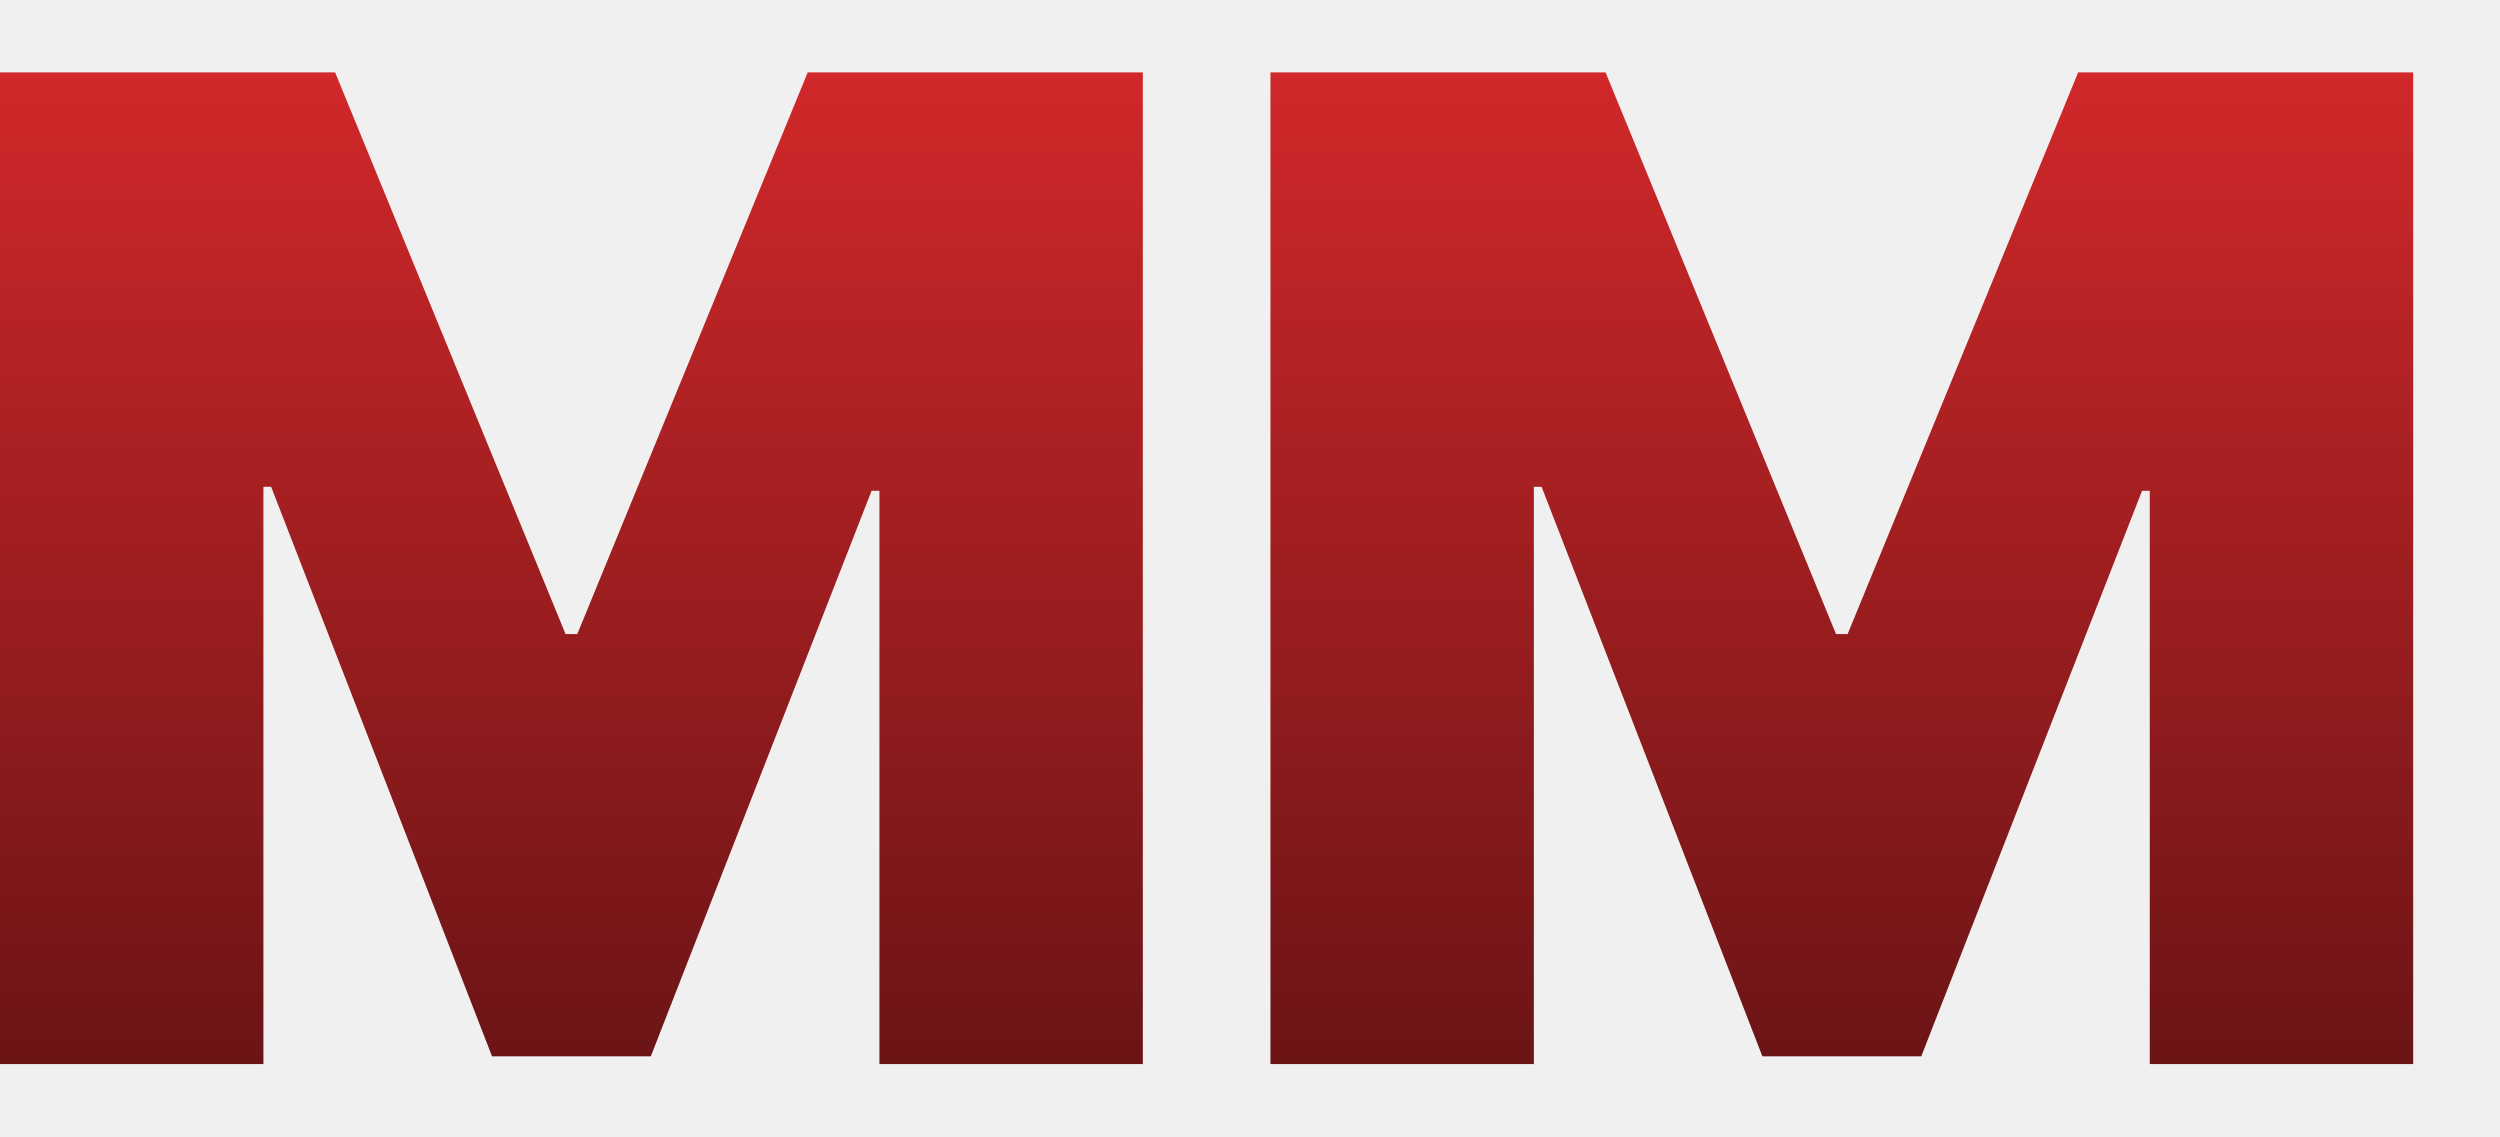
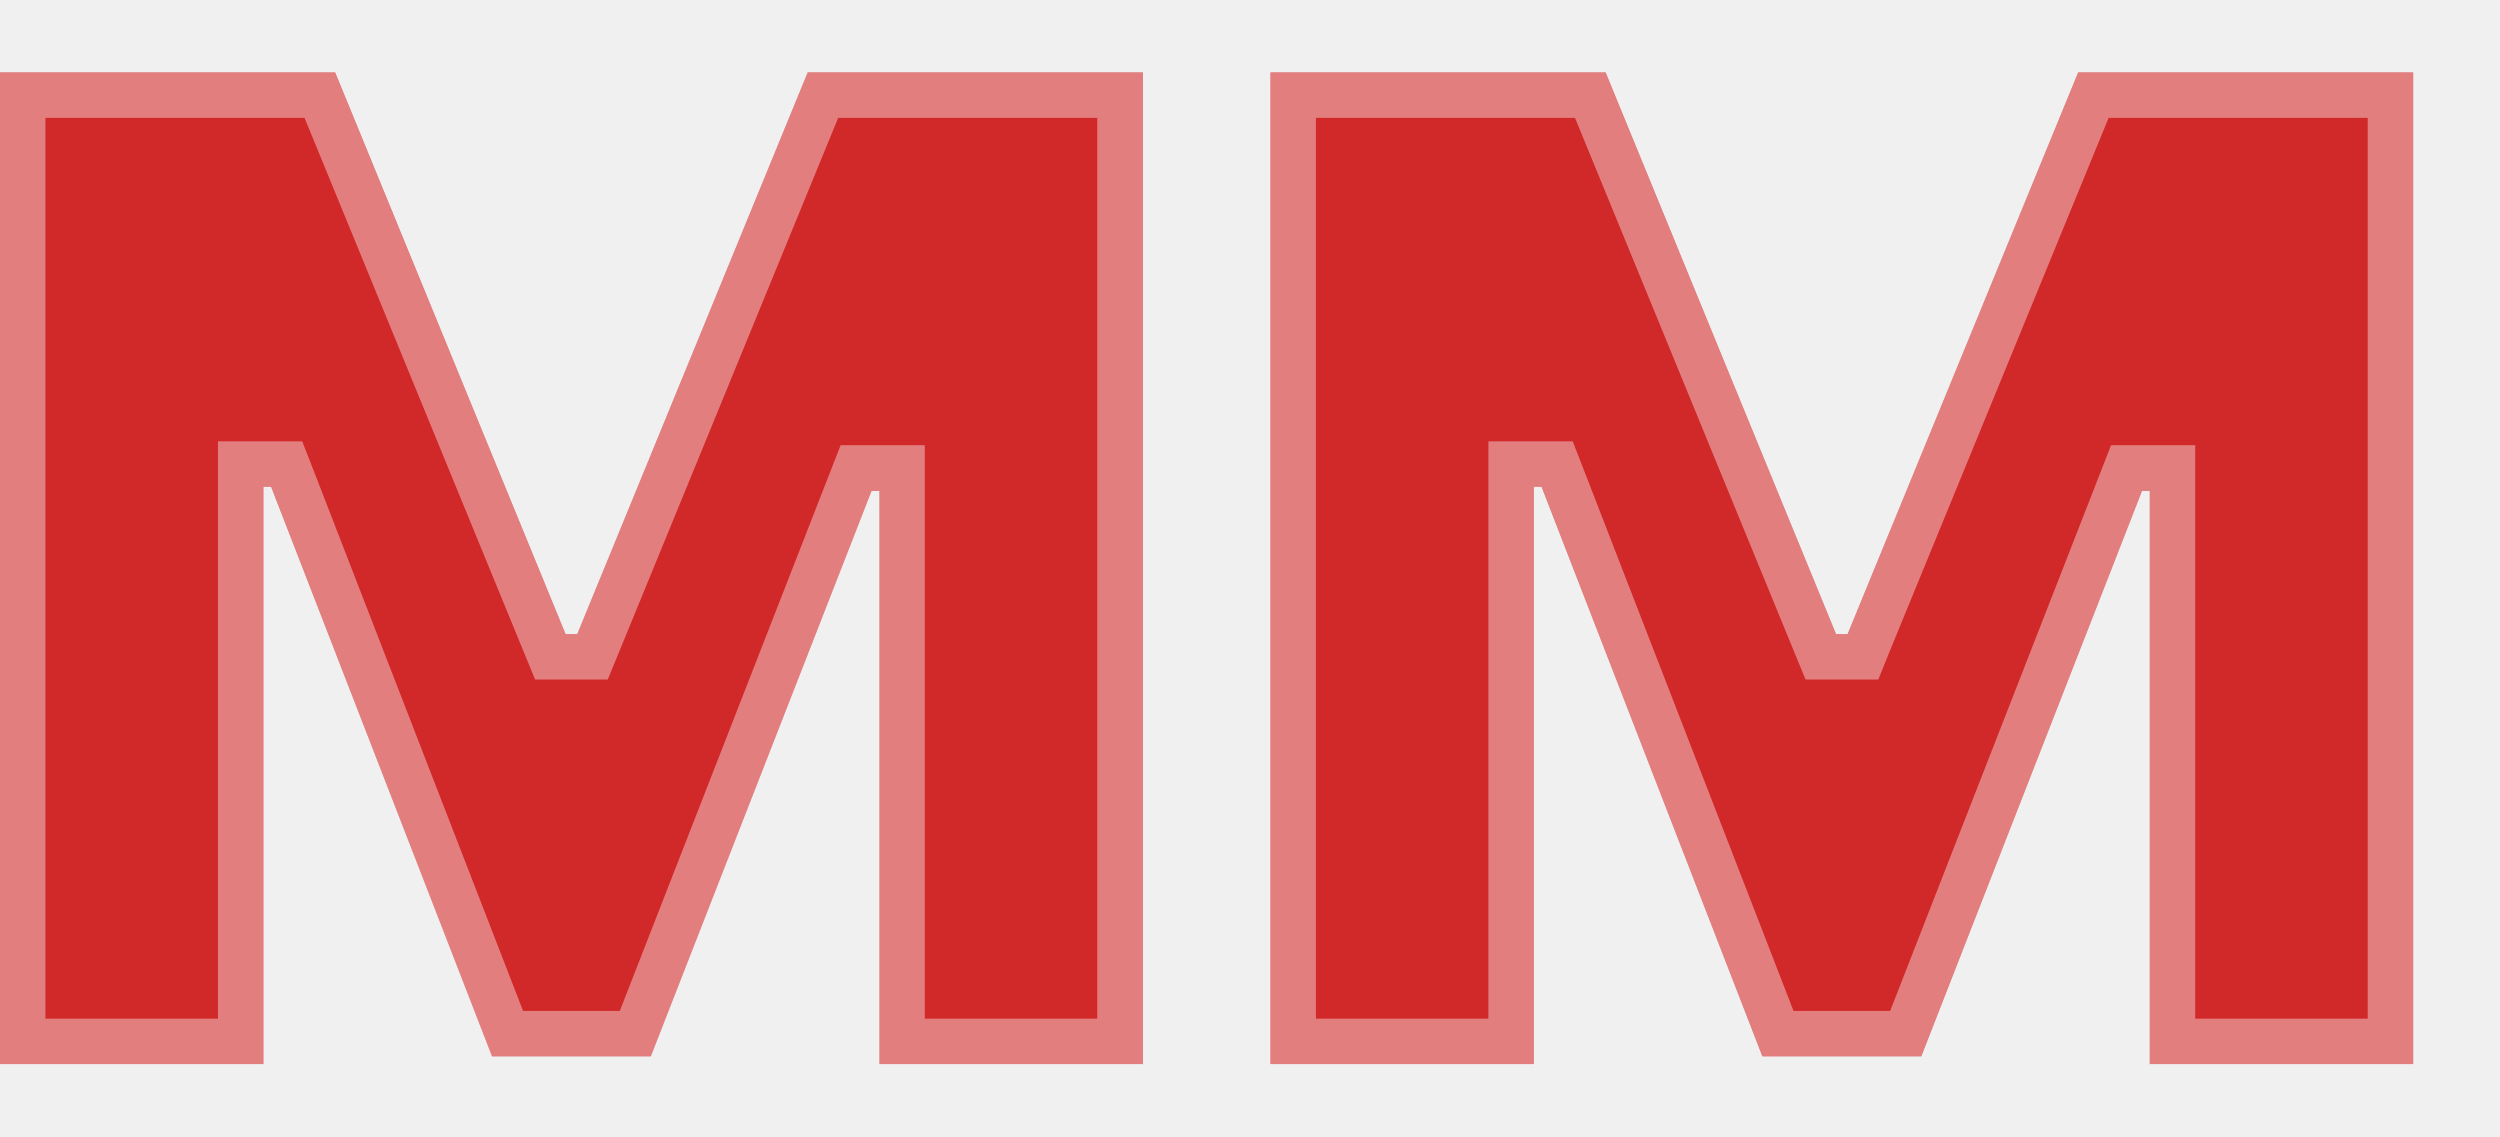
<svg xmlns="http://www.w3.org/2000/svg" width="22" height="10" viewBox="0 0 22 10" fill="none">
-   <g clip-path="url(#clip0_3519_4580)">
-     <path d="M11.18 0.637H14.129L16.157 5.58H16.259L18.288 0.637H21.236V9.364H18.918V4.319H18.85L16.907 9.296H15.509L13.566 4.284H13.498V9.364H11.18V0.637Z" fill="url(#paint0_linear_3519_4580)" />
-     <path d="M0 0.637H2.949L4.977 5.58H5.08L7.108 0.637H10.057V9.364H7.739V4.319H7.67L5.727 9.296H4.33L2.386 4.284H2.318V9.364H0V0.637Z" fill="url(#paint1_linear_3519_4580)" />
+   <g clip-path="url(#clip0_3519_4627)">
+     <path d="M11.18 0.637H14.129L16.157 5.58H16.259L18.288 0.637H21.236V9.364H18.918V4.319H18.85L16.907 9.296H15.509L13.566 4.284H13.498V9.364H11.18V0.637Z" fill="url(#paint0_linear_3519_4627)" />
+     <path d="M13.994 0.837L15.972 5.656L16.023 5.78H16.394L16.444 5.656L18.422 0.837H21.036V9.164H19.118V4.118H18.714L18.664 4.246L16.77 9.096H15.646L13.753 4.212L13.703 4.084H13.298V9.164H11.38V0.837H13.994Z" stroke="white" stroke-opacity="0.4" stroke-width="0.4" />
+     <path d="M0 0.637H2.949L4.977 5.58H5.08L7.108 0.637H10.057V9.364H7.739V4.319H7.67L5.727 9.296H4.33L2.386 4.284H2.318V9.364H0V0.637Z" fill="url(#paint1_linear_3519_4627)" />
+     <path d="M2.814 0.837L4.792 5.656L4.843 5.78H5.214L5.265 5.656L7.242 0.837H9.856V9.164H7.938V4.118H7.534L7.484 4.246L5.591 9.096H4.466L2.573 4.212L2.523 4.084H2.118V9.164H0.2V0.837H2.814Z" stroke="white" stroke-opacity="0.4" stroke-width="0.4" />
  </g>
  <defs>
-     <linearGradient id="paint0_linear_3519_4580" x1="16.208" y1="0.637" x2="16.208" y2="9.364" gradientUnits="userSpaceOnUse">
+     <linearGradient id="paint0_linear_3519_4627" x1="16.208" y1="0.637" x2="16.208" y2="9.364" gradientUnits="userSpaceOnUse">
      <stop stop-color="#D1282A" />
-       <stop offset="1" stop-color="#6B1416" />
+       <stop offset="1" stop-color="#D1282A" />
    </linearGradient>
-     <linearGradient id="paint1_linear_3519_4580" x1="5.028" y1="0.637" x2="5.028" y2="9.364" gradientUnits="userSpaceOnUse">
+     <linearGradient id="paint1_linear_3519_4627" x1="5.028" y1="0.637" x2="5.028" y2="9.364" gradientUnits="userSpaceOnUse">
      <stop stop-color="#D1282A" />
-       <stop offset="1" stop-color="#6B1416" />
+       <stop offset="1" stop-color="#D1282A" />
    </linearGradient>
-     <clipPath id="clip0_3519_4580">
+     <clipPath id="clip0_3519_4627">
      <rect width="22" height="10" fill="white" />
    </clipPath>
  </defs>
</svg>
